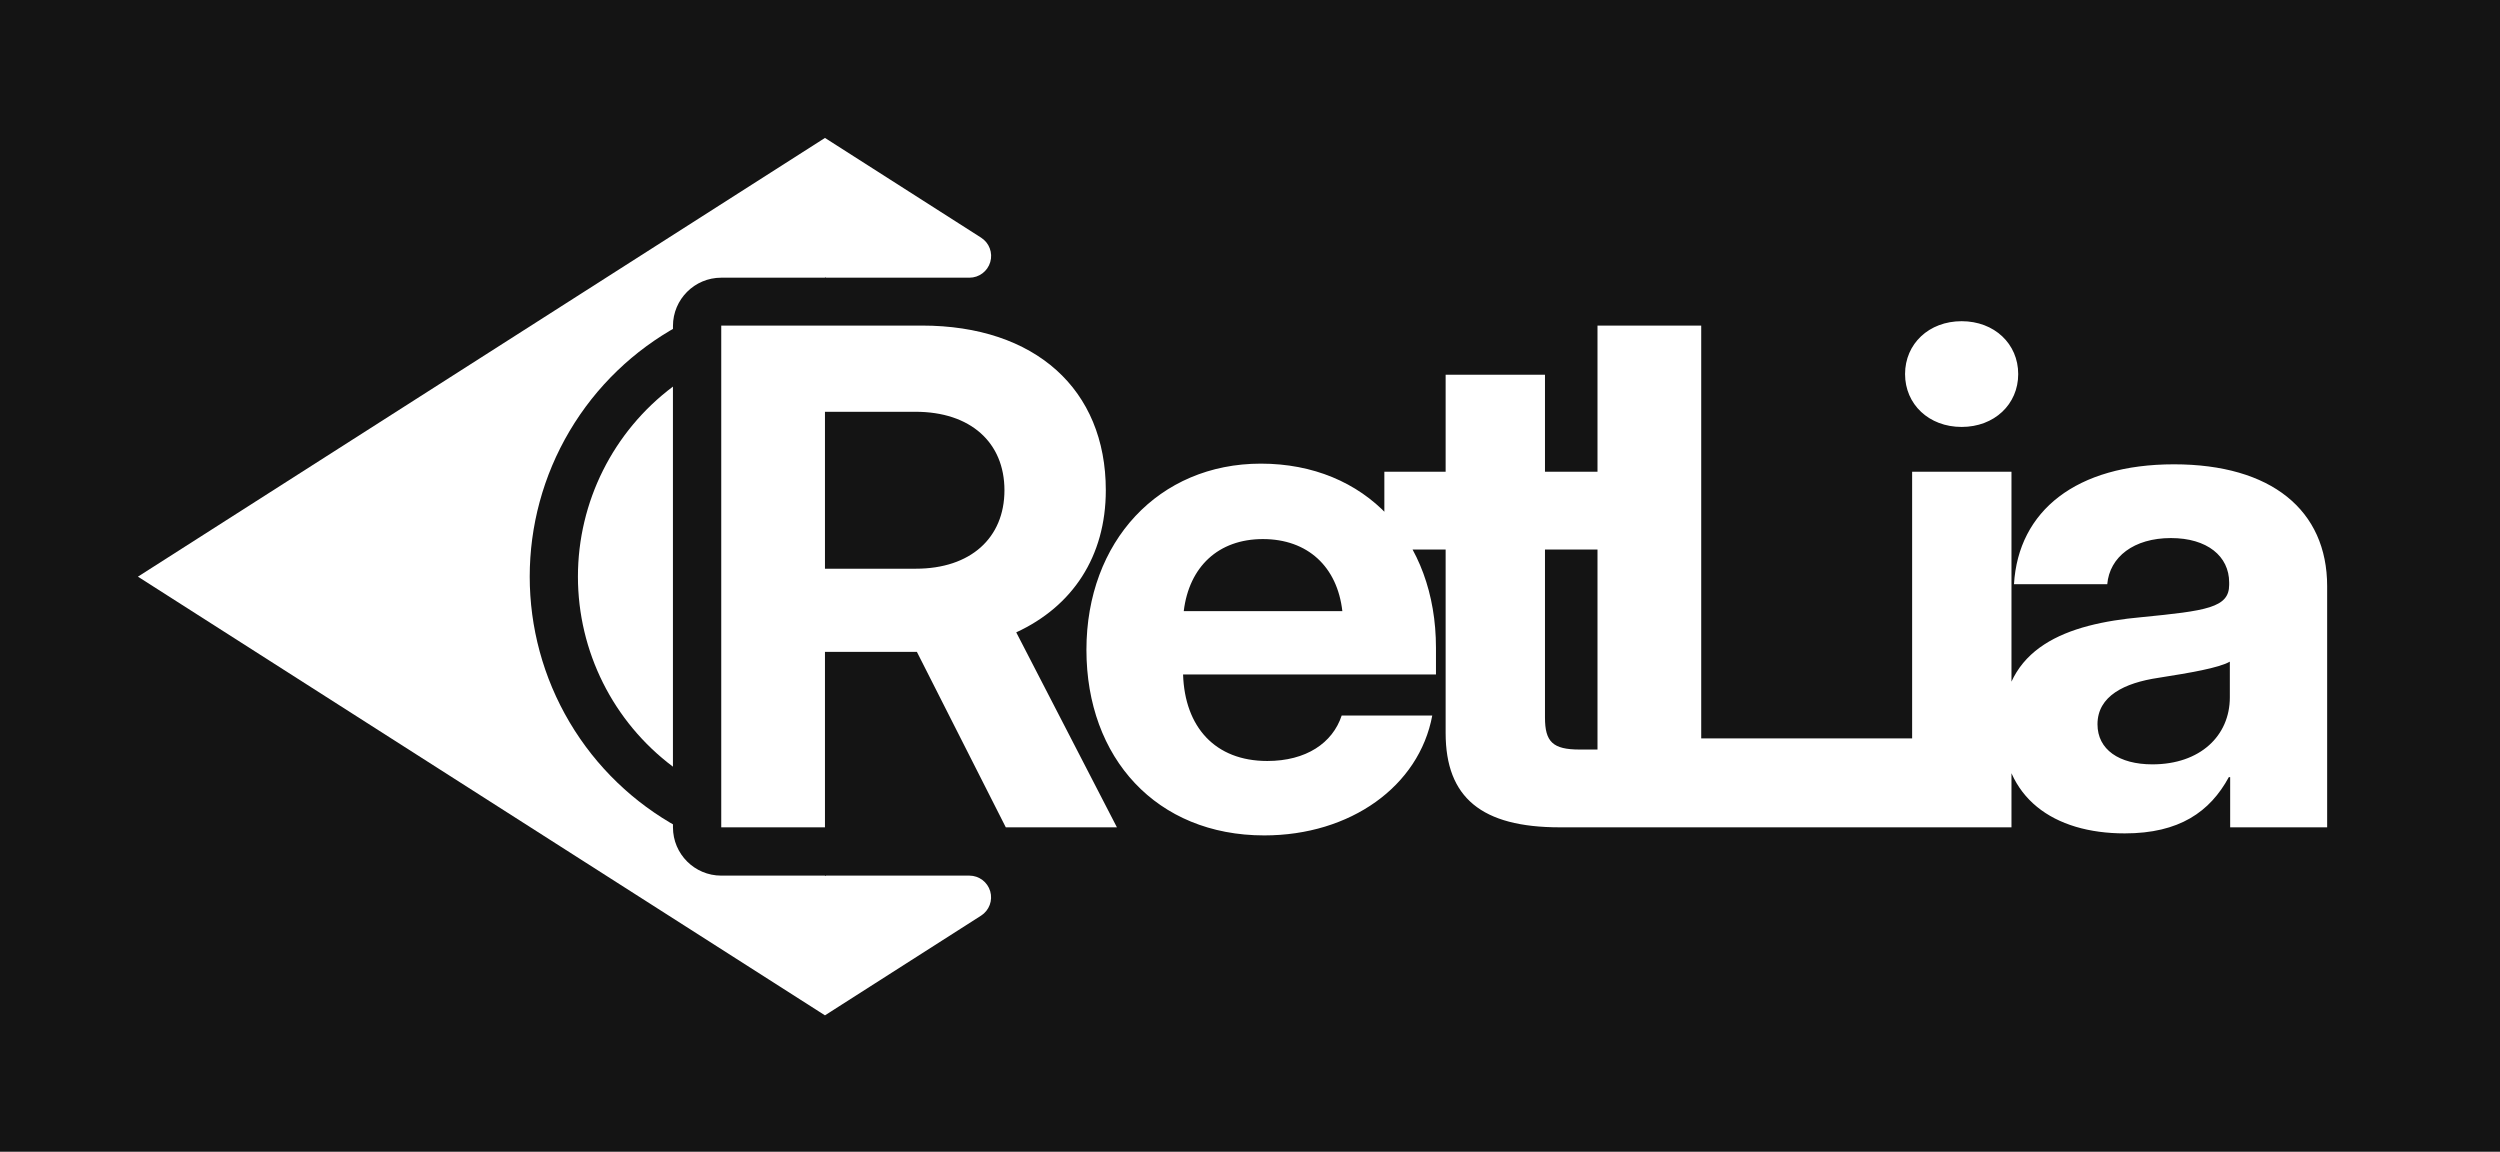
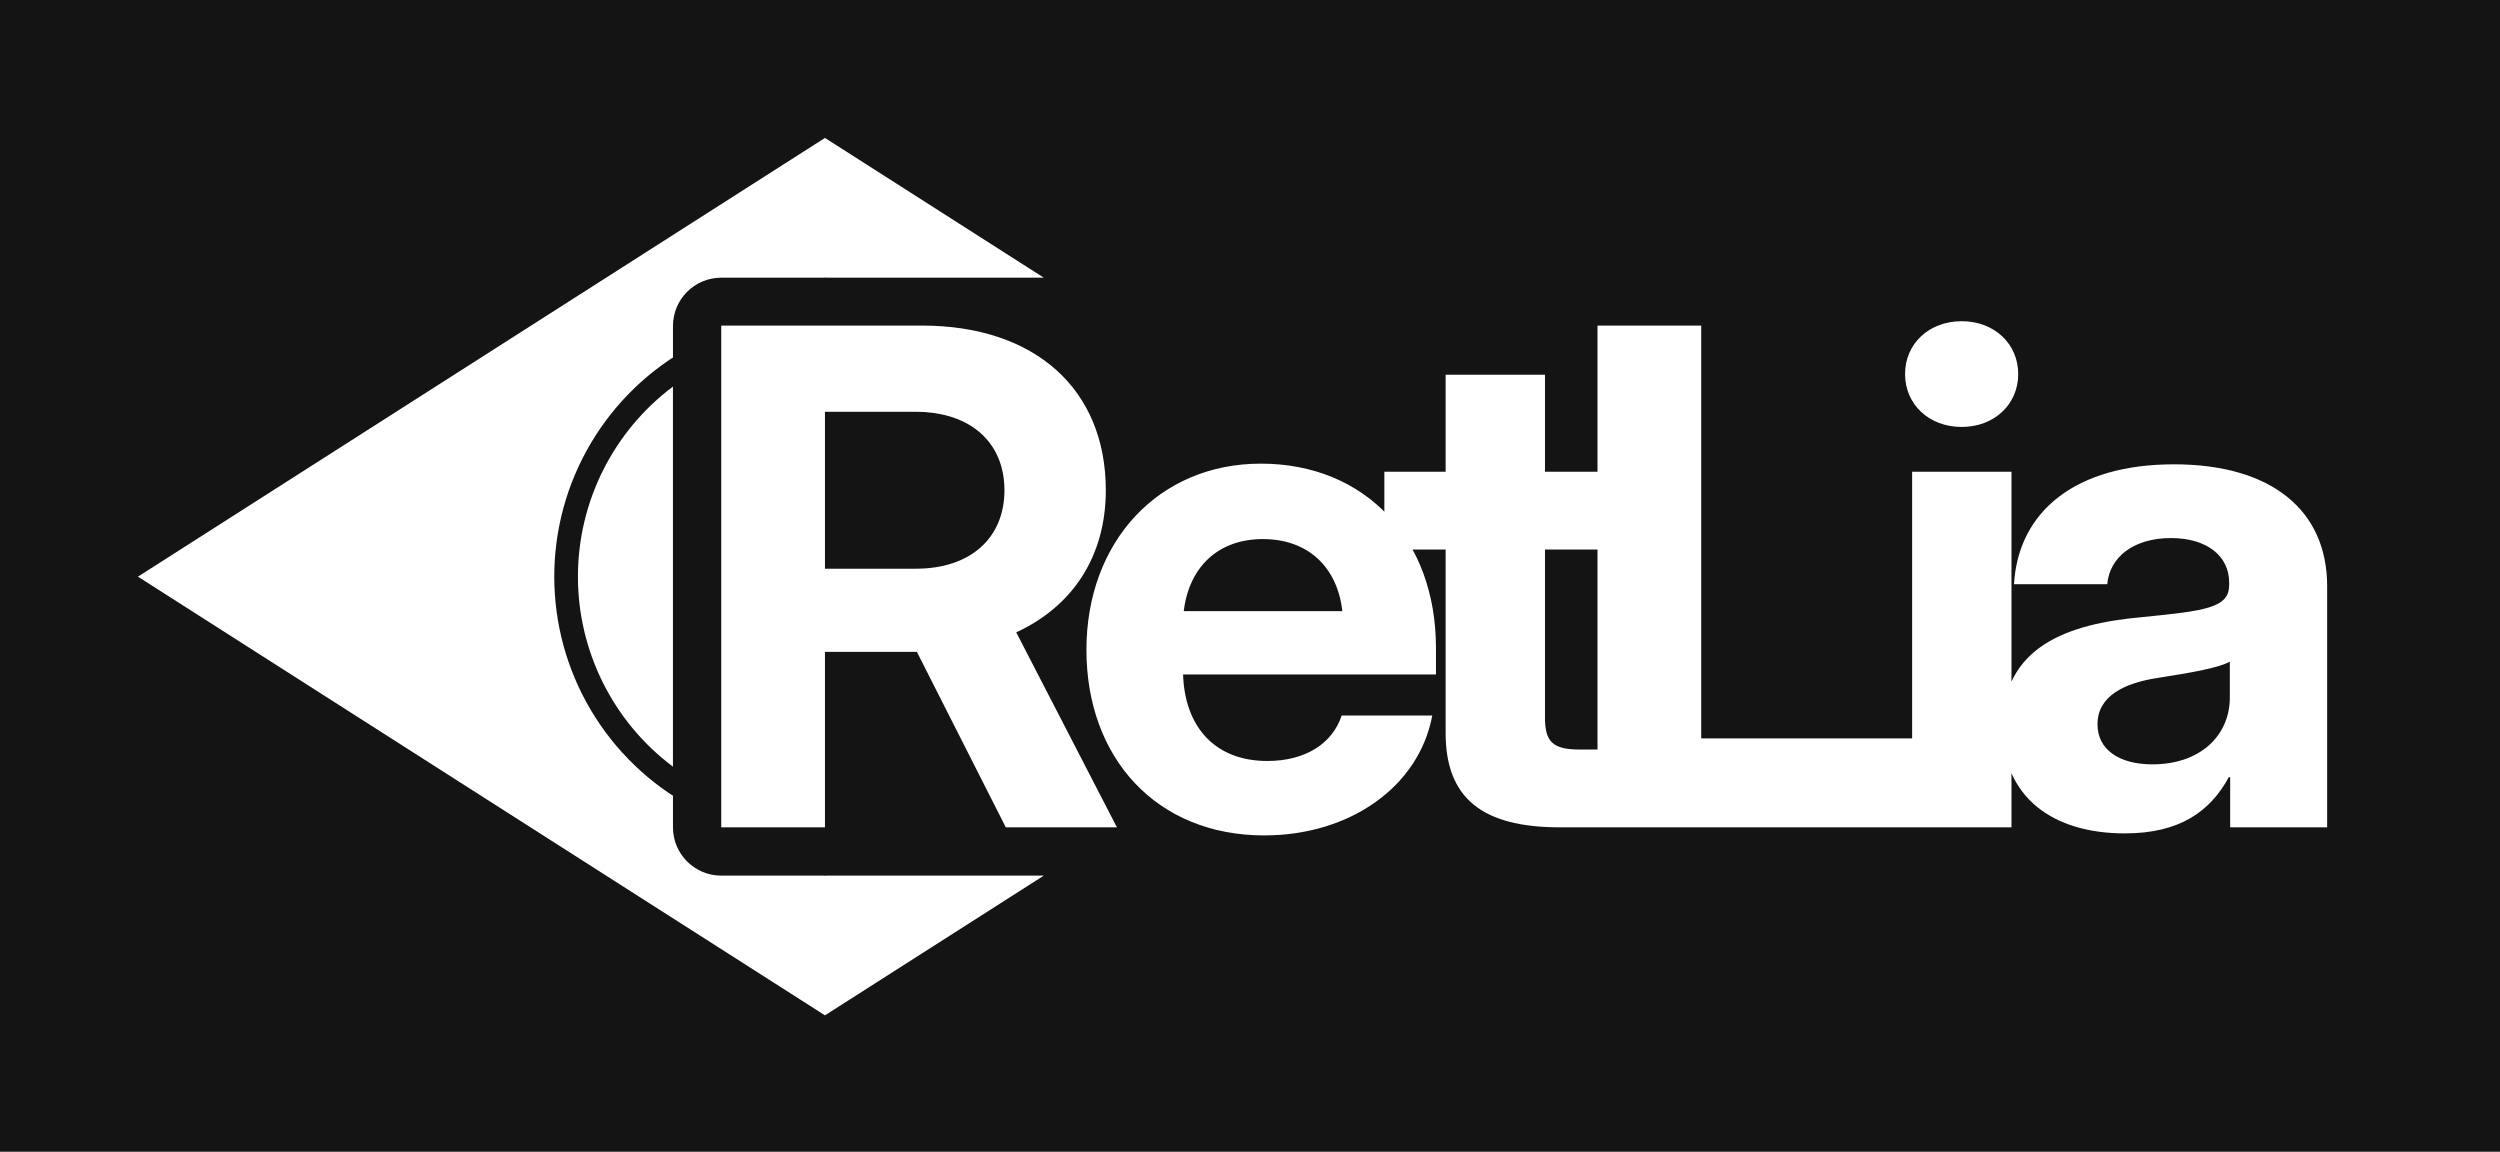
<svg xmlns="http://www.w3.org/2000/svg" width="725" height="334" viewBox="0 0 725 334">
  <rect width="100%" height="100%" fill="#141414" />
-   <path d="M239.24 40.00L284.52 68.92A6.30 6.30 0 0 1 281.13 80.53L239.24 80.53L239.24 84.38A82.89 82.89 0 1 0 239.24 250.07L239.24 253.93L281.13 253.93A6.30 6.30 0 0 1 284.52 265.53L239.24 294.45L40.00 167.23Z" fill="#fff" />
+   <path d="M239.24 40.00L302.70 80.53L239.24 80.53L239.24 91.38A75.89 75.89 0 1 0 239.24 243.07L239.24 253.93L302.70 253.93L239.24 294.45L40.00 167.23Z" fill="#fff" />
  <path d="M195.16 112.11A68.89 68.89 0 0 0 195.16 222.34Z" fill="#fff" />
  <path d="M239.54 80.53H209.16A14.00 14.00 0 0 0 195.16 94.53V239.93A14.00 14.00 0 0 0 209.16 253.93H239.54Z" fill="#141414" />
  <path d="M209.161 239.925H239.239V189.046H265.606C265.704 189.046 265.802 189.046 265.899 189.046L291.681 239.925H323.907L294.708 183.382C311.016 175.863 320.684 161.409 320.684 142.171C320.684 112.874 300.177 94.417 267.364 94.417H209.161ZM239.239 164.925V119.417H265.509C281.427 119.417 291.29 128.304 291.29 142.171C291.29 156.038 281.427 164.925 265.606 164.925ZM366.626 242.269C391.626 242.269 411.548 228.011 415.356 207.503H389.087C386.45 215.511 378.735 220.687 367.505 220.687C352.368 220.687 343.579 210.823 343.091 195.589H416.431V187.874C416.431 156.429 396.02 134.456 365.649 134.456C336.059 134.456 315.063 157.015 315.063 188.46C315.063 219.808 335.376 242.269 366.626 242.269ZM343.286 177.23C344.849 164.339 353.345 156.331 366.235 156.331C379.224 156.331 387.817 164.339 389.282 177.23ZM469.138 136.8H448.044V108.675H419.235V136.8H401.462V159.359H419.235V212.581C419.235 231.331 429.684 239.925 452.341 239.925H469.138V217.366H458.102C450.29 217.366 448.044 215.12 448.044 208.089V159.359H469.138ZM463.274 239.925H559.466V214.144H493.352V94.417H463.274ZM554.519 239.925H583.327V136.8H554.519ZM568.874 123.812C578.347 123.812 585.281 117.269 585.281 108.48C585.281 99.691 578.347 93.148 568.874 93.148C559.402 93.148 552.468 99.691 552.468 108.48C552.468 117.269 559.402 123.812 568.874 123.812ZM616.183 241.683C632.003 241.683 640.89 235.433 646.359 225.374H646.749V239.925H674.874V170.003C674.874 147.933 658.663 134.652 630.441 134.652C602.12 134.652 585.324 148.128 584.054 169.417H611.105C611.788 161.507 618.82 156.038 629.562 156.038C640.109 156.038 646.456 161.312 646.456 168.929V169.613C646.456 176.253 639.816 177.132 620.968 178.988C599.484 180.941 580.734 187.581 580.734 210.823C580.734 231.429 595.577 241.683 616.183 241.683ZM624.191 221.663C614.523 221.663 608.273 217.366 608.273 210.042C608.273 201.839 616.085 198.03 625.949 196.566C635.226 195.101 643.331 193.734 646.652 191.878V202.23C646.652 213.363 638.058 221.663 624.191 221.663Z" fill="#fff" />
</svg>
